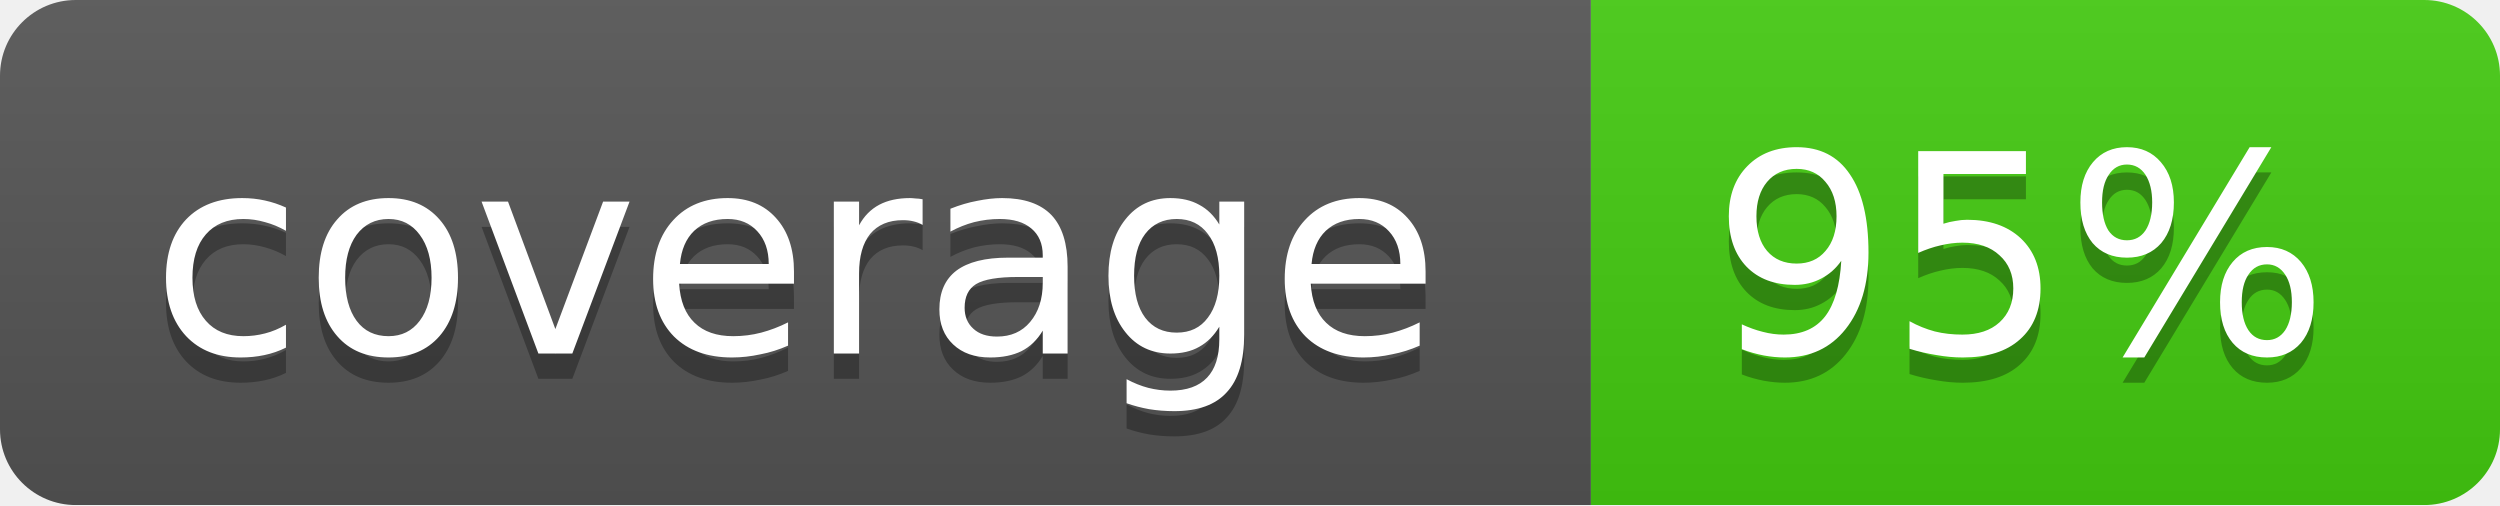
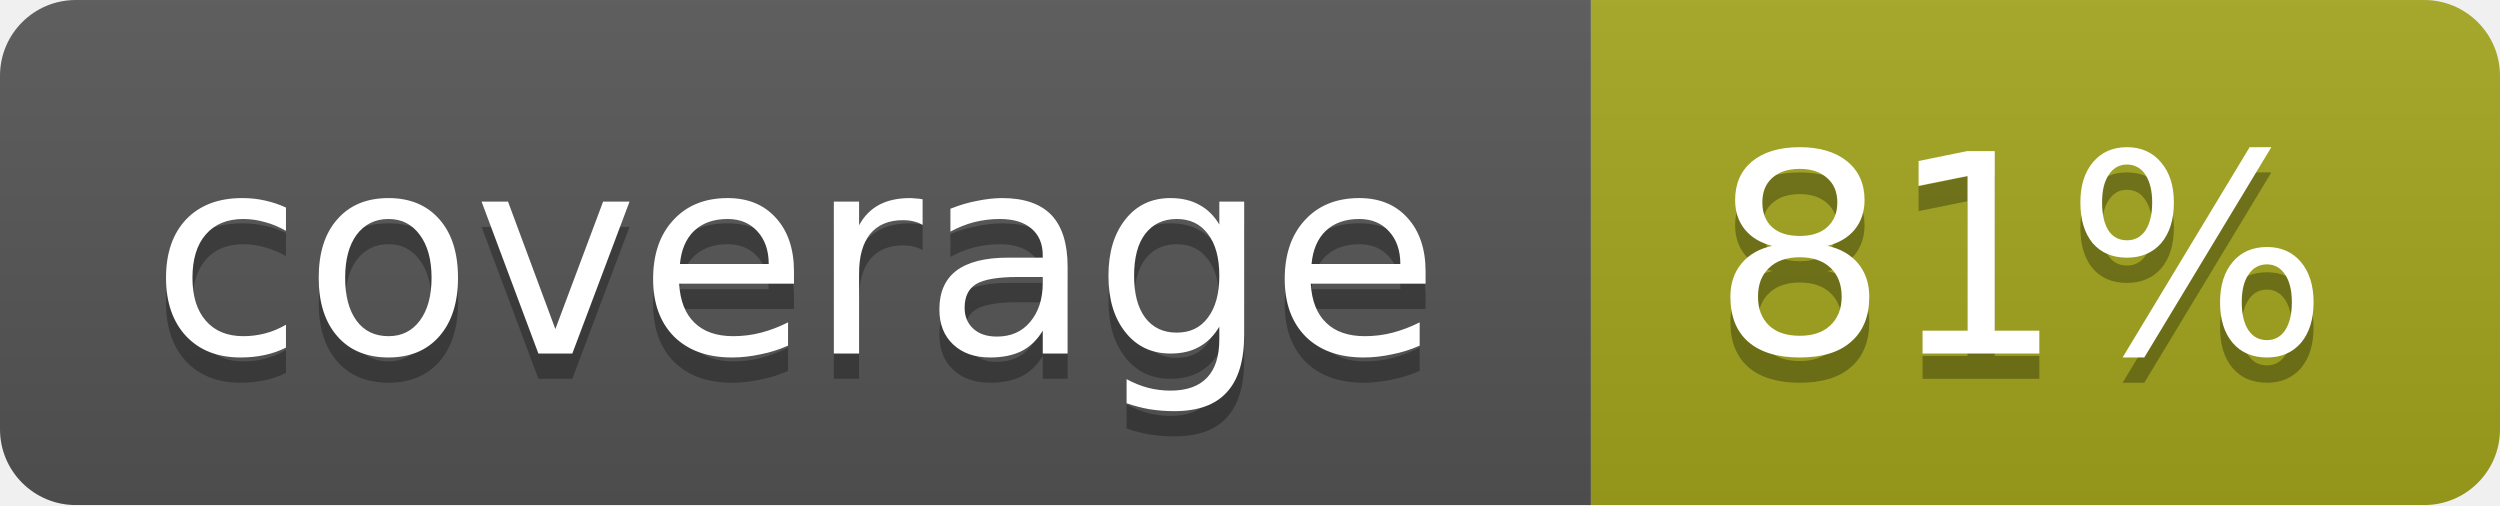
<svg xmlns="http://www.w3.org/2000/svg" width="99" height="20">
  <linearGradient id="b" x2="0" y2="100%">
    <stop offset="0" stop-color="#bbb" stop-opacity=".1" />
    <stop offset="1" stop-opacity=".1" />
  </linearGradient>
  <mask id="a">
    <rect width="99" height="20" rx="3" fill="#fff" />
  </mask>
  <g mask="url(#a)">
    <path fill="#555" d="M0 0h63v20H0z" />
-     <path fill="#4c1" d="M63 0h36v20H63z" />
+     <path fill="#a4a61d" d="M63 0h36v20H63z" />
    <path fill="url(#b)" d="M0 0h99v20H0z" />
  </g>
  <g fill="#fff" text-anchor="middle" font-family="DejaVu Sans,Verdana,Geneva,sans-serif" font-size="11">
    <text x="31.5" y="15" fill="#010101" fill-opacity=".3">coverage</text>
    <text x="31.5" y="14">coverage</text>
-     <text x="80" y="15" fill="#010101" fill-opacity=".3">95%</text>
-     <text x="80" y="14">95%</text>
+     <text x="80" y="15" fill="#010101" fill-opacity=".3">81%</text>
+     <text x="80" y="14">81%</text>
  </g>
</svg>
